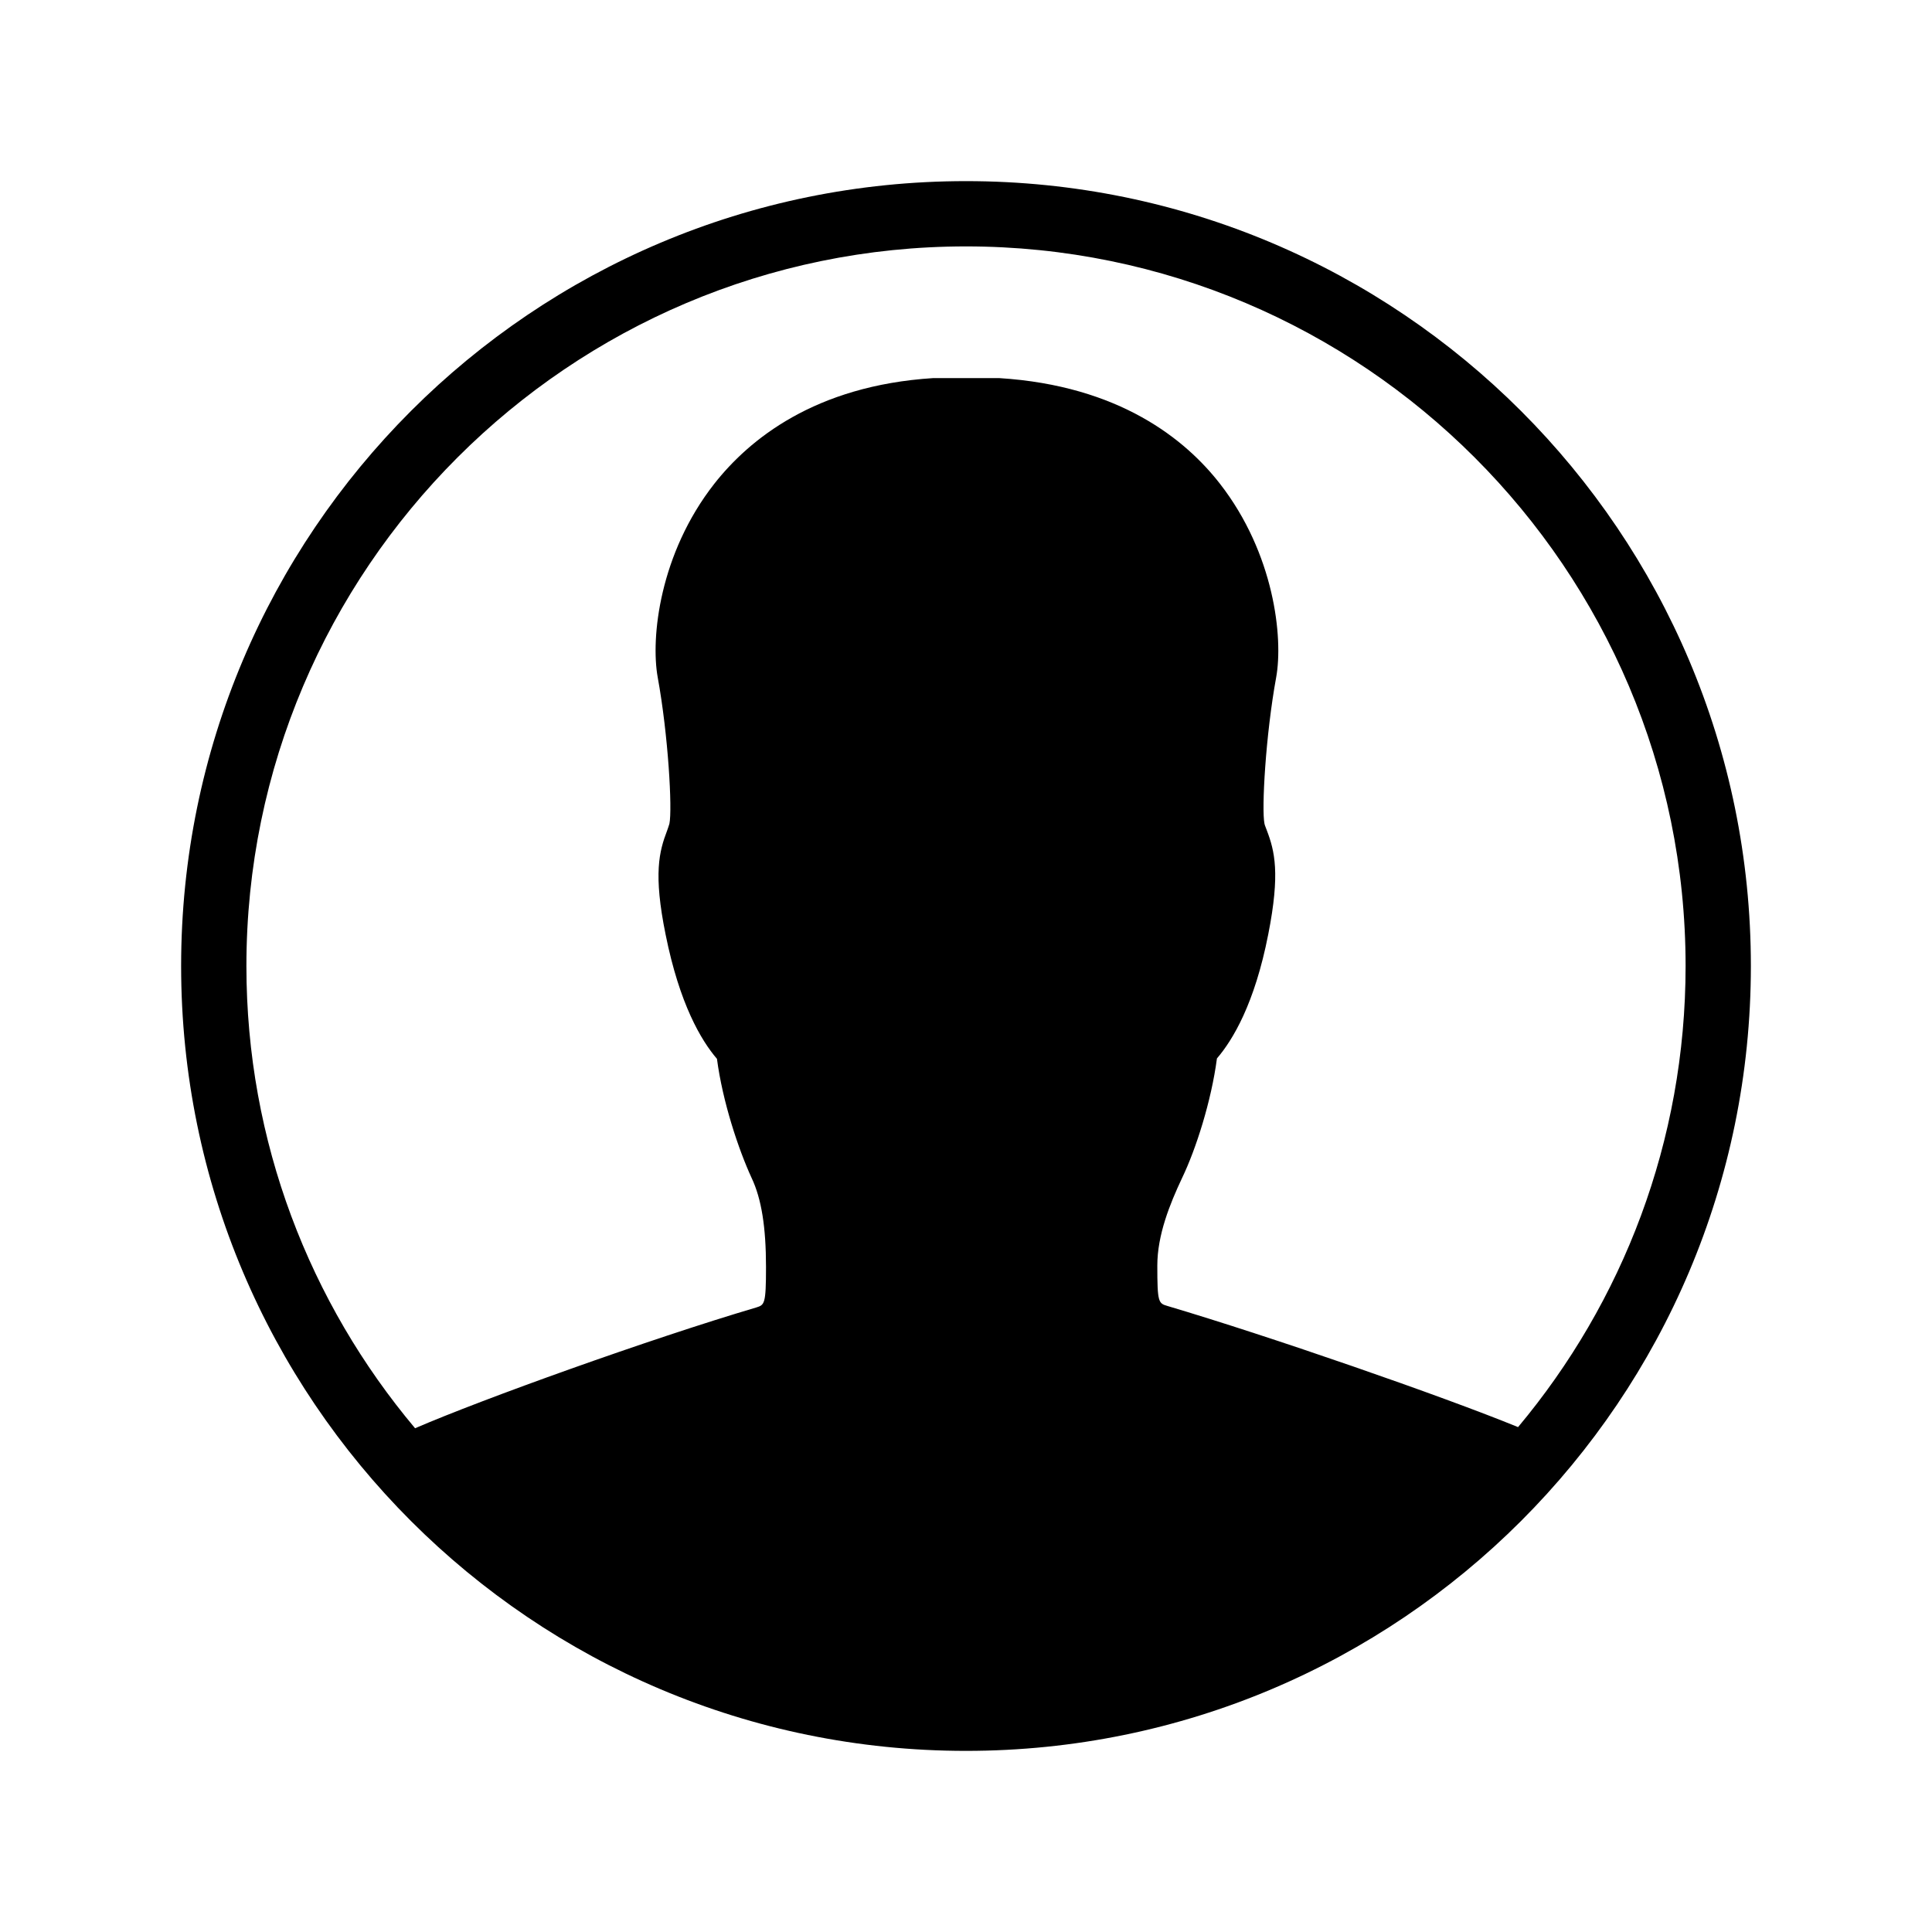
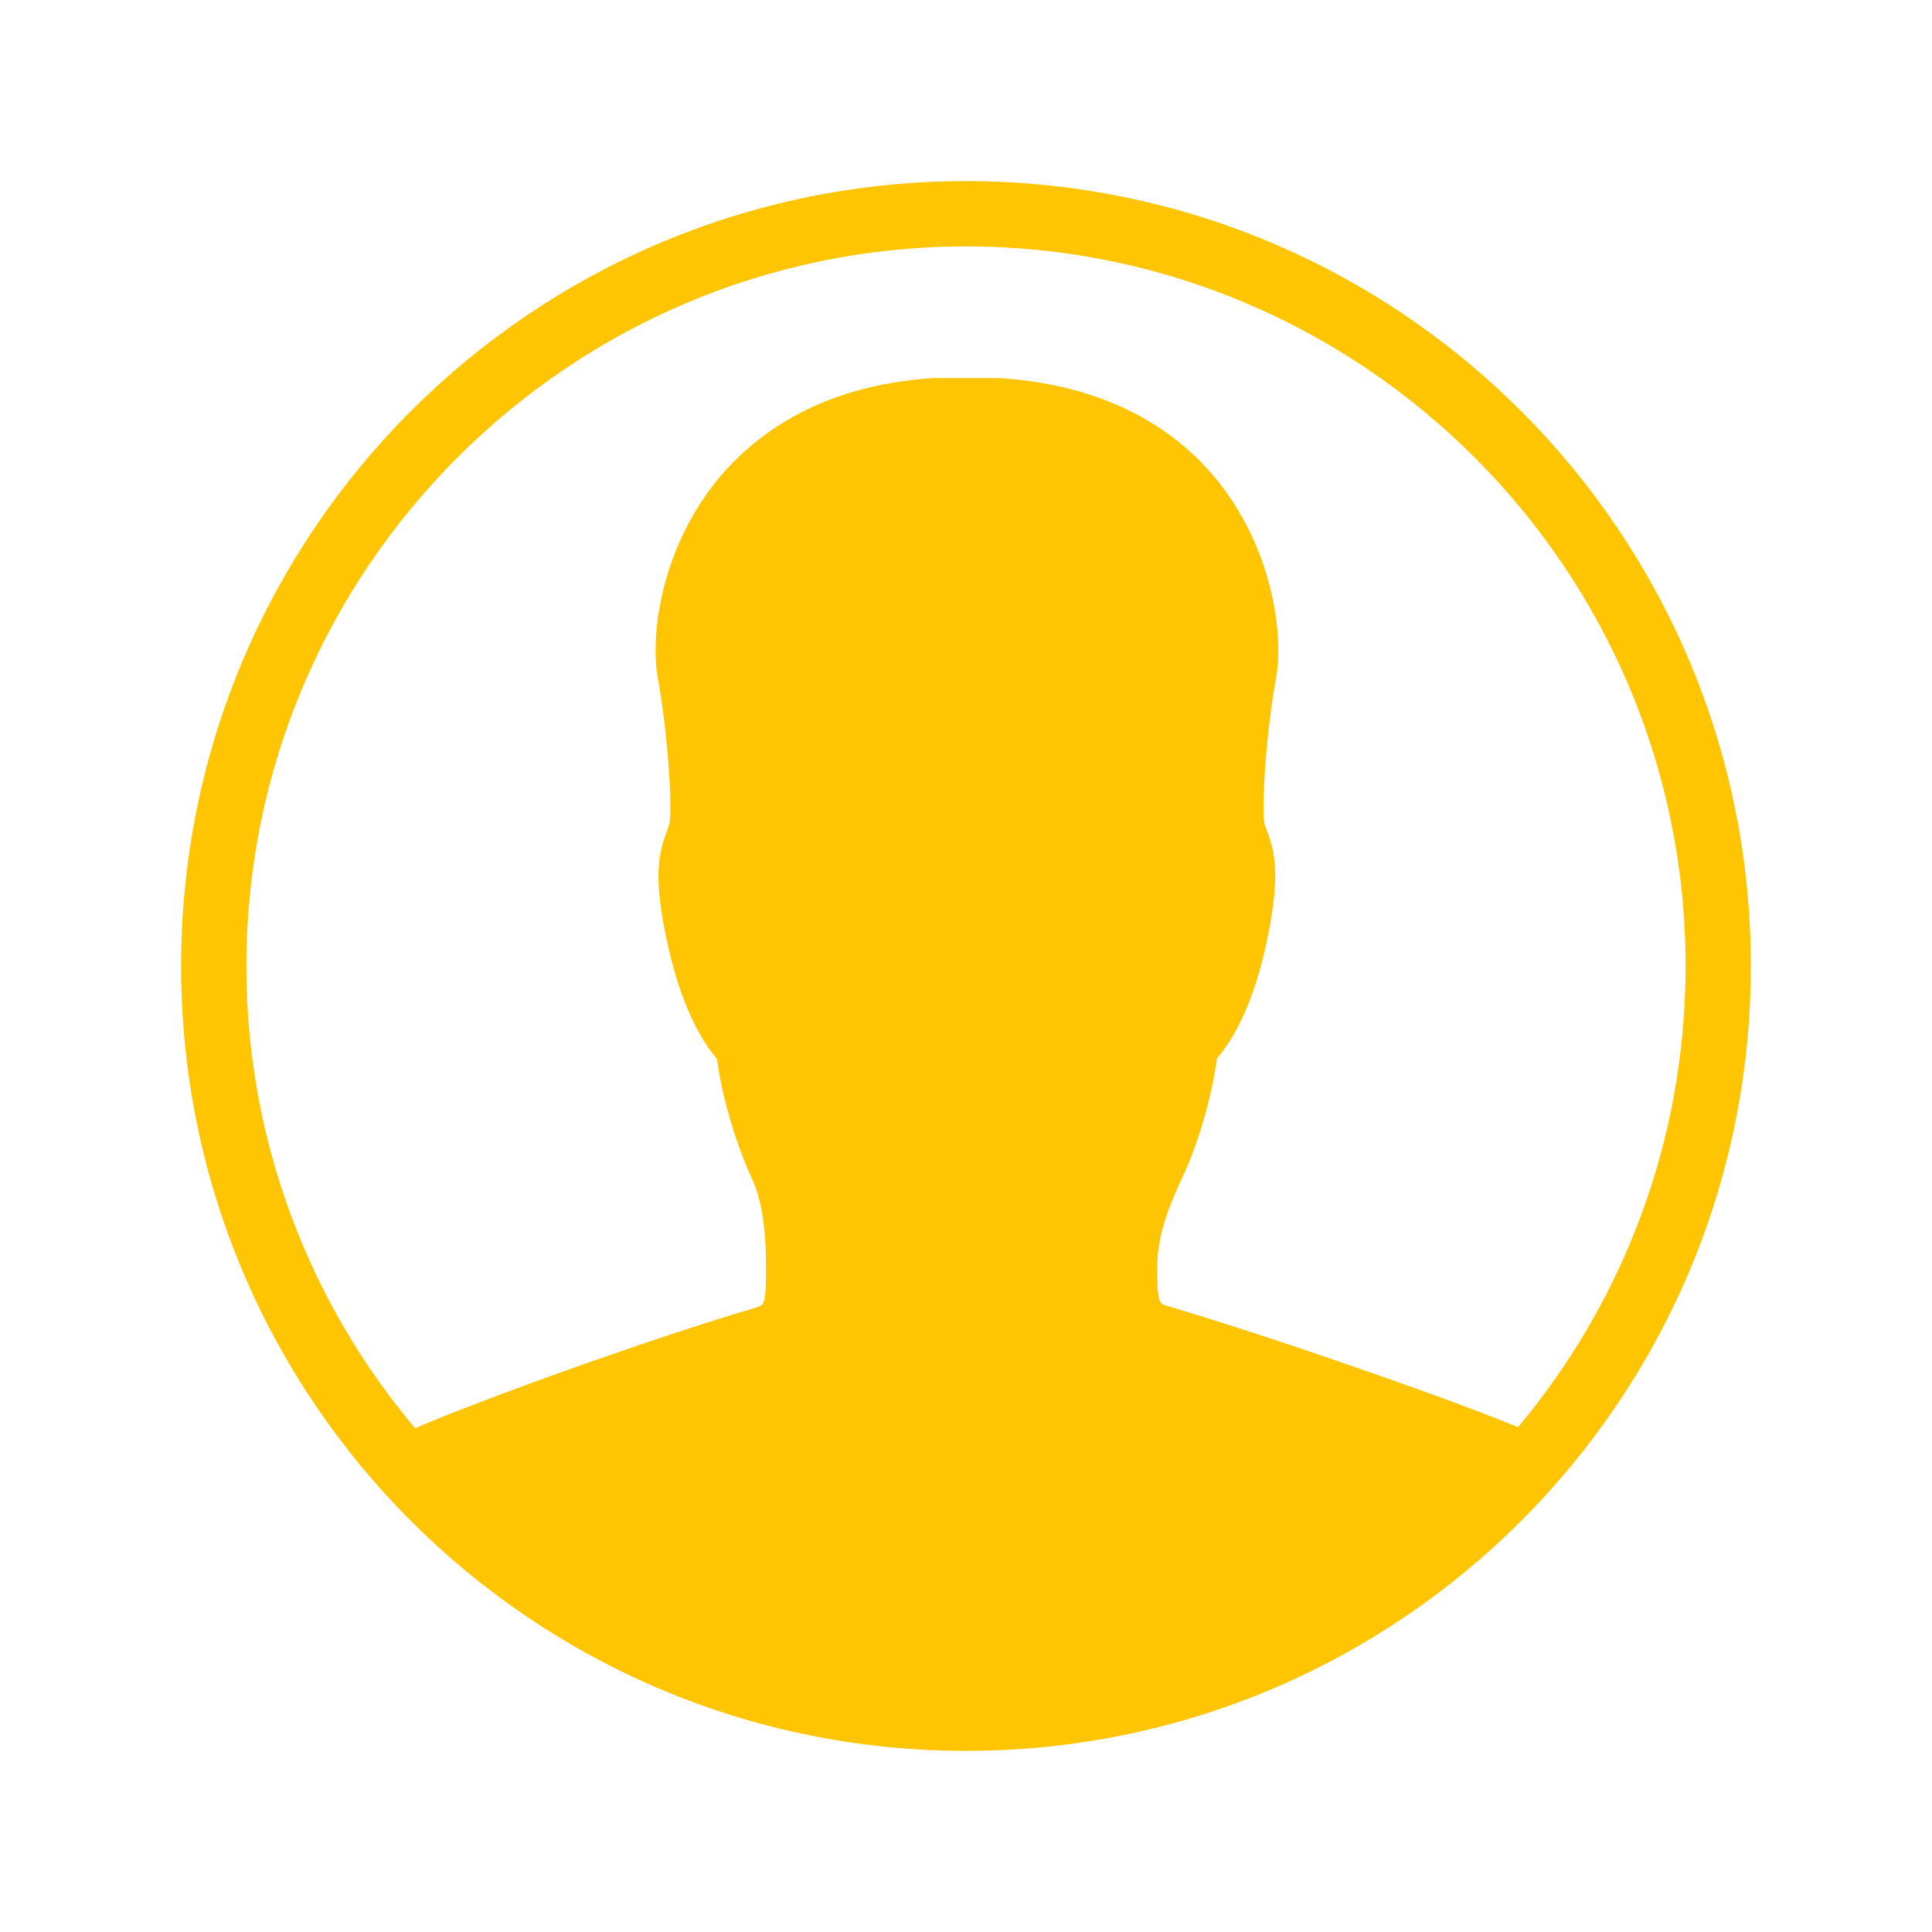
<svg xmlns="http://www.w3.org/2000/svg" xml:space="preserve" width="512" height="512" id="user">
-   <path d="M256 48C141.1 48 48 141.1 48 256s93.1 208 208 208 208-93.1 208-208S370.9 48 256 48zm0 17.3c105.1 0 190.7 85.5 190.7 190.7 0 46.5-16.7 89.1-44.4 122.2-20-8.2-65.9-24.1-92.9-32.1-2.4-.7-2.7-.9-2.7-10.7 0-8.1 3.3-16.3 6.6-23.3 3.6-7.5 7.7-20.2 9.2-31.6 4.2-4.9 10-14.5 13.6-32.9 3.2-16.2 1.7-22.1-.4-27.6-.2-.6-.5-1.2-.6-1.7-.8-3.8.3-23.5 3.1-38.8 1.9-10.5-.5-32.8-14.9-51.3-9.1-11.7-26.6-26-58.5-28h-17.5c-31.4 2-48.8 16.3-58 28-14.5 18.5-16.9 40.8-15 51.3 2.8 15.3 3.9 35 3.1 38.8-.2.7-.4 1.2-.6 1.8-2.1 5.5-3.7 11.4-.4 27.6 3.7 18.4 9.4 28 13.6 32.9 1.5 11.4 5.7 24 9.2 31.6 2.6 5.5 3.8 13 3.8 23.6 0 9.9-.4 10-2.6 10.7-28.1 8.3-72.6 24.3-90.4 32-27.9-33.2-44.7-75.9-44.7-122.5 0-105.1 85.6-190.7 190.7-190.7z" />
+   <path fill="#ffc502" d="M256 48C141.1 48 48 141.1 48 256s93.1 208 208 208 208-93.1 208-208S370.9 48 256 48zm0 17.3c105.1 0 190.7 85.5 190.7 190.7 0 46.5-16.7 89.1-44.4 122.2-20-8.2-65.9-24.1-92.9-32.1-2.4-.7-2.7-.9-2.7-10.7 0-8.1 3.3-16.3 6.6-23.3 3.6-7.5 7.7-20.2 9.2-31.6 4.2-4.9 10-14.5 13.6-32.9 3.2-16.2 1.7-22.1-.4-27.6-.2-.6-.5-1.2-.6-1.7-.8-3.8.3-23.5 3.1-38.8 1.9-10.5-.5-32.8-14.9-51.3-9.1-11.7-26.6-26-58.5-28h-17.5c-31.4 2-48.8 16.3-58 28-14.5 18.5-16.9 40.8-15 51.3 2.8 15.3 3.9 35 3.1 38.8-.2.7-.4 1.2-.6 1.8-2.1 5.5-3.7 11.4-.4 27.6 3.7 18.4 9.4 28 13.6 32.9 1.5 11.4 5.7 24 9.2 31.6 2.6 5.5 3.8 13 3.8 23.6 0 9.9-.4 10-2.6 10.7-28.1 8.3-72.6 24.3-90.4 32-27.9-33.2-44.7-75.9-44.7-122.5 0-105.1 85.6-190.7 190.7-190.7z" />
</svg>
